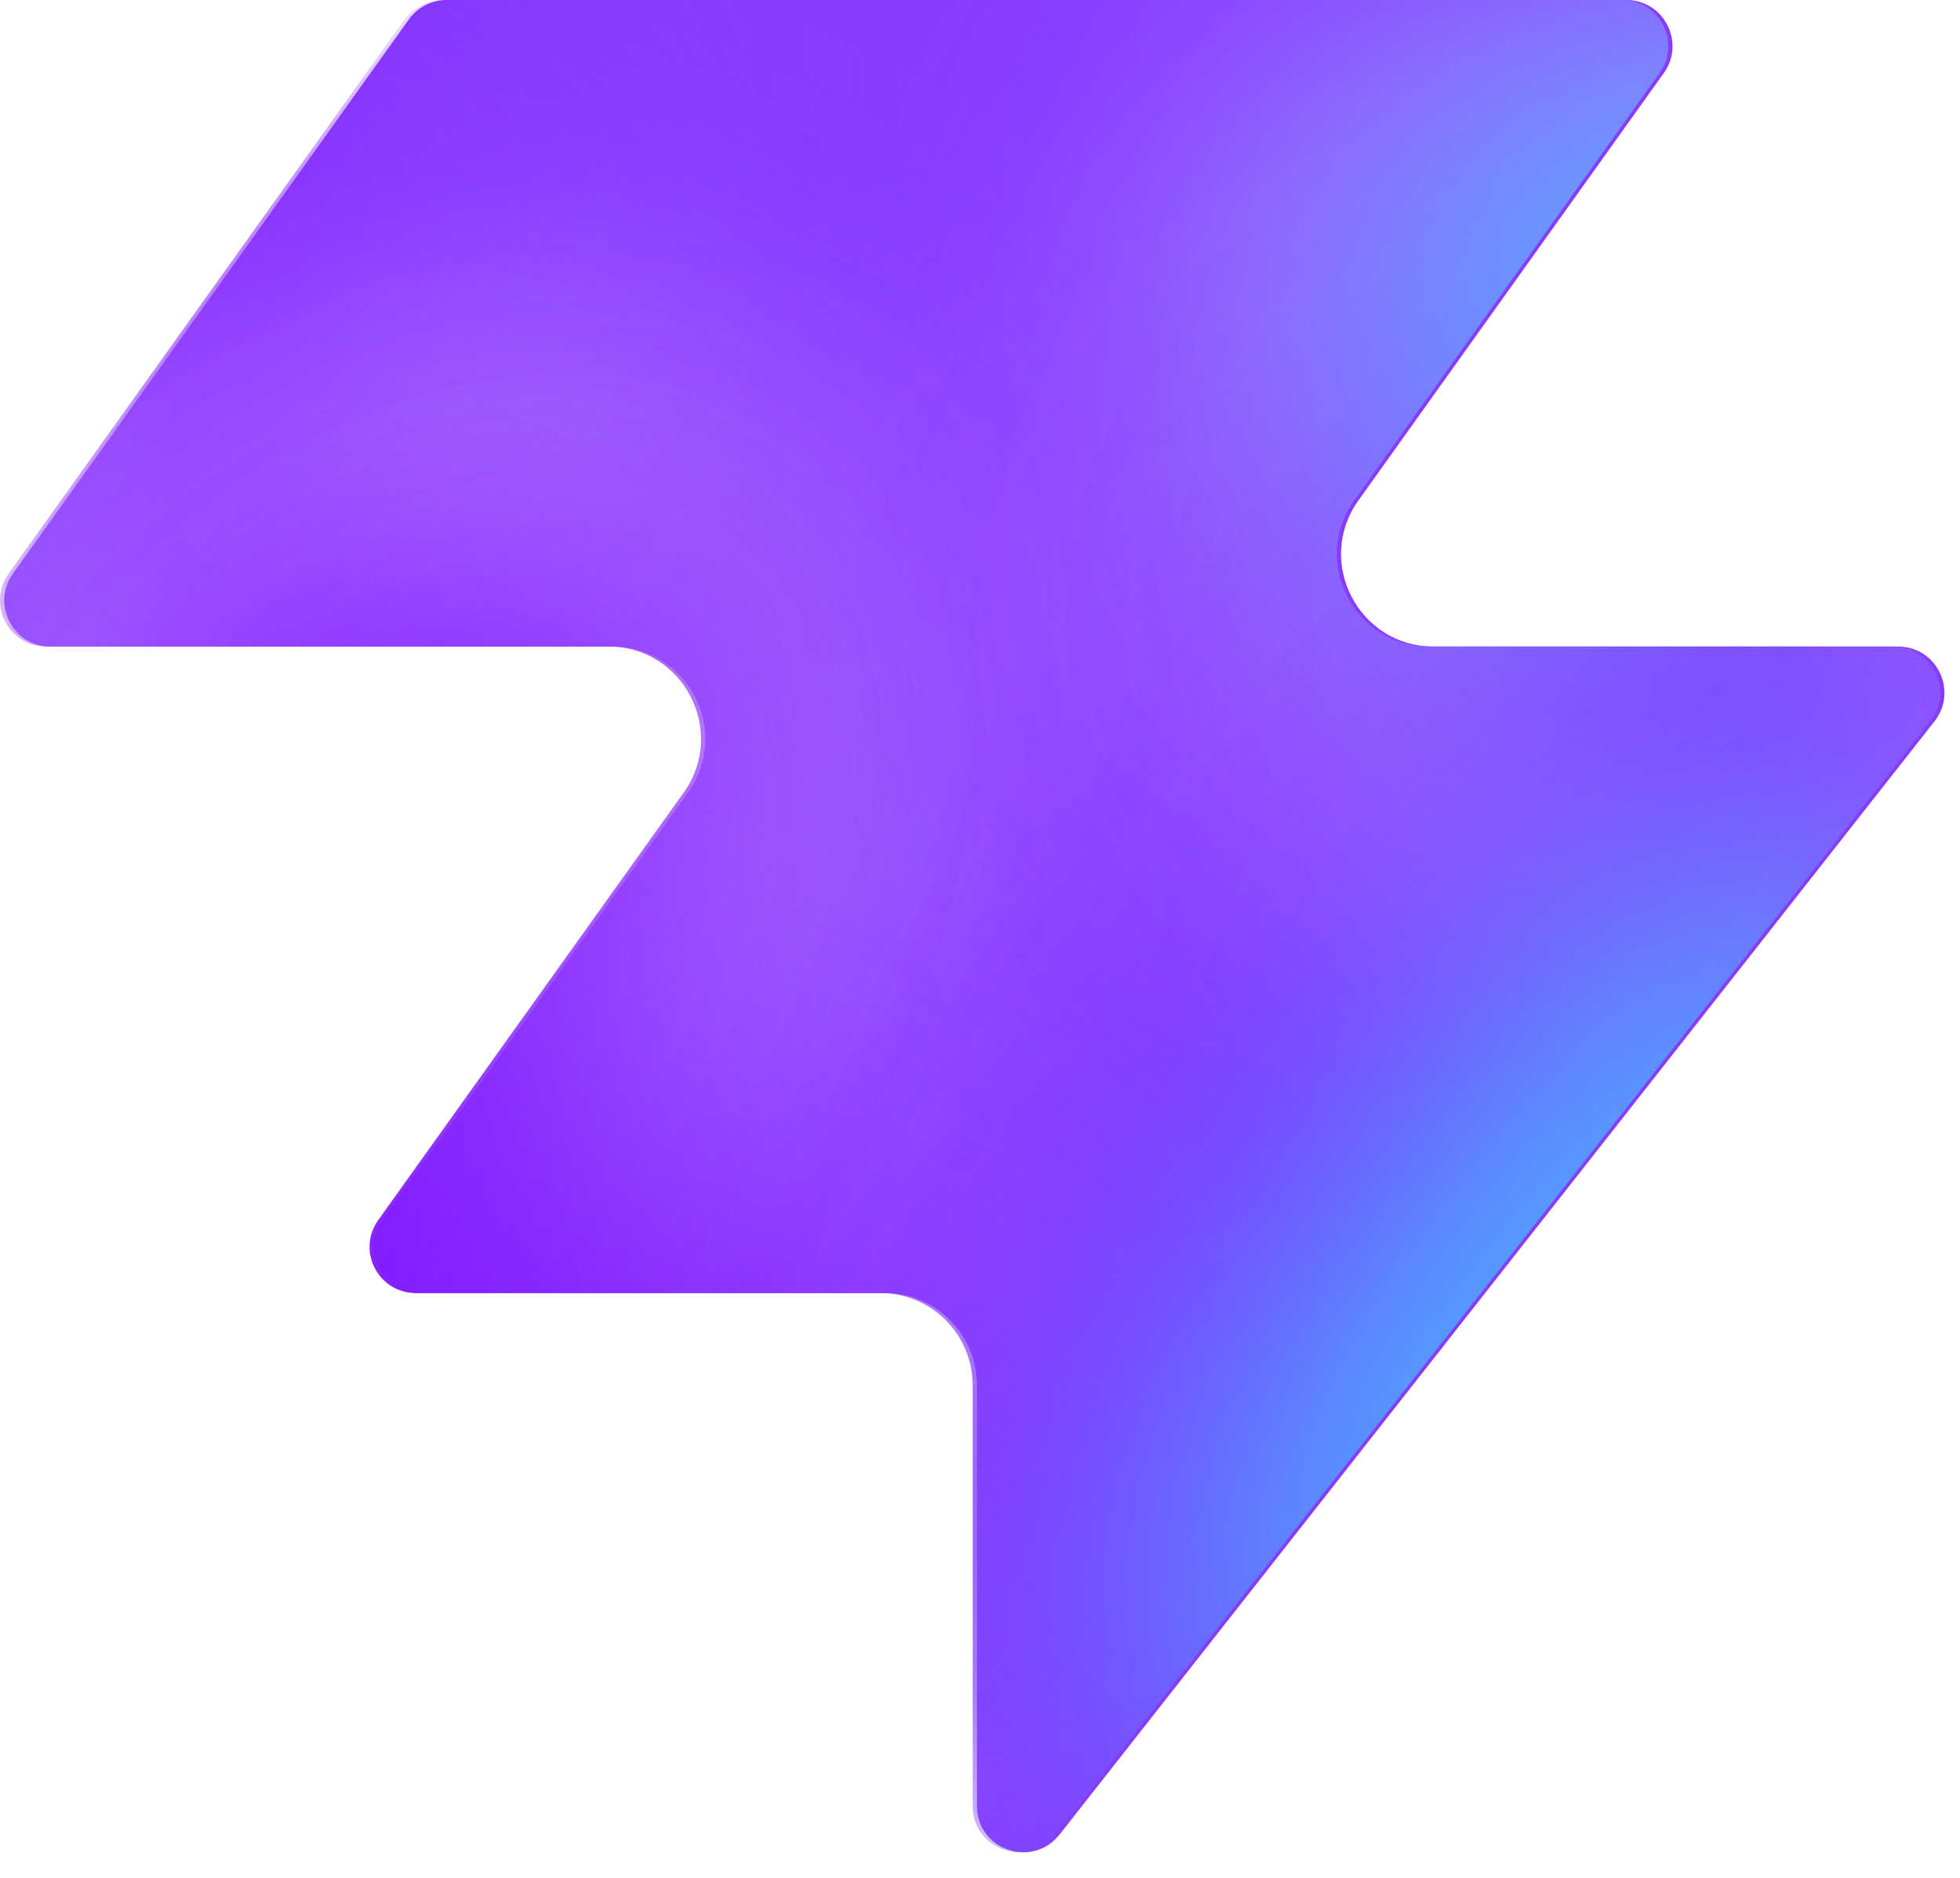
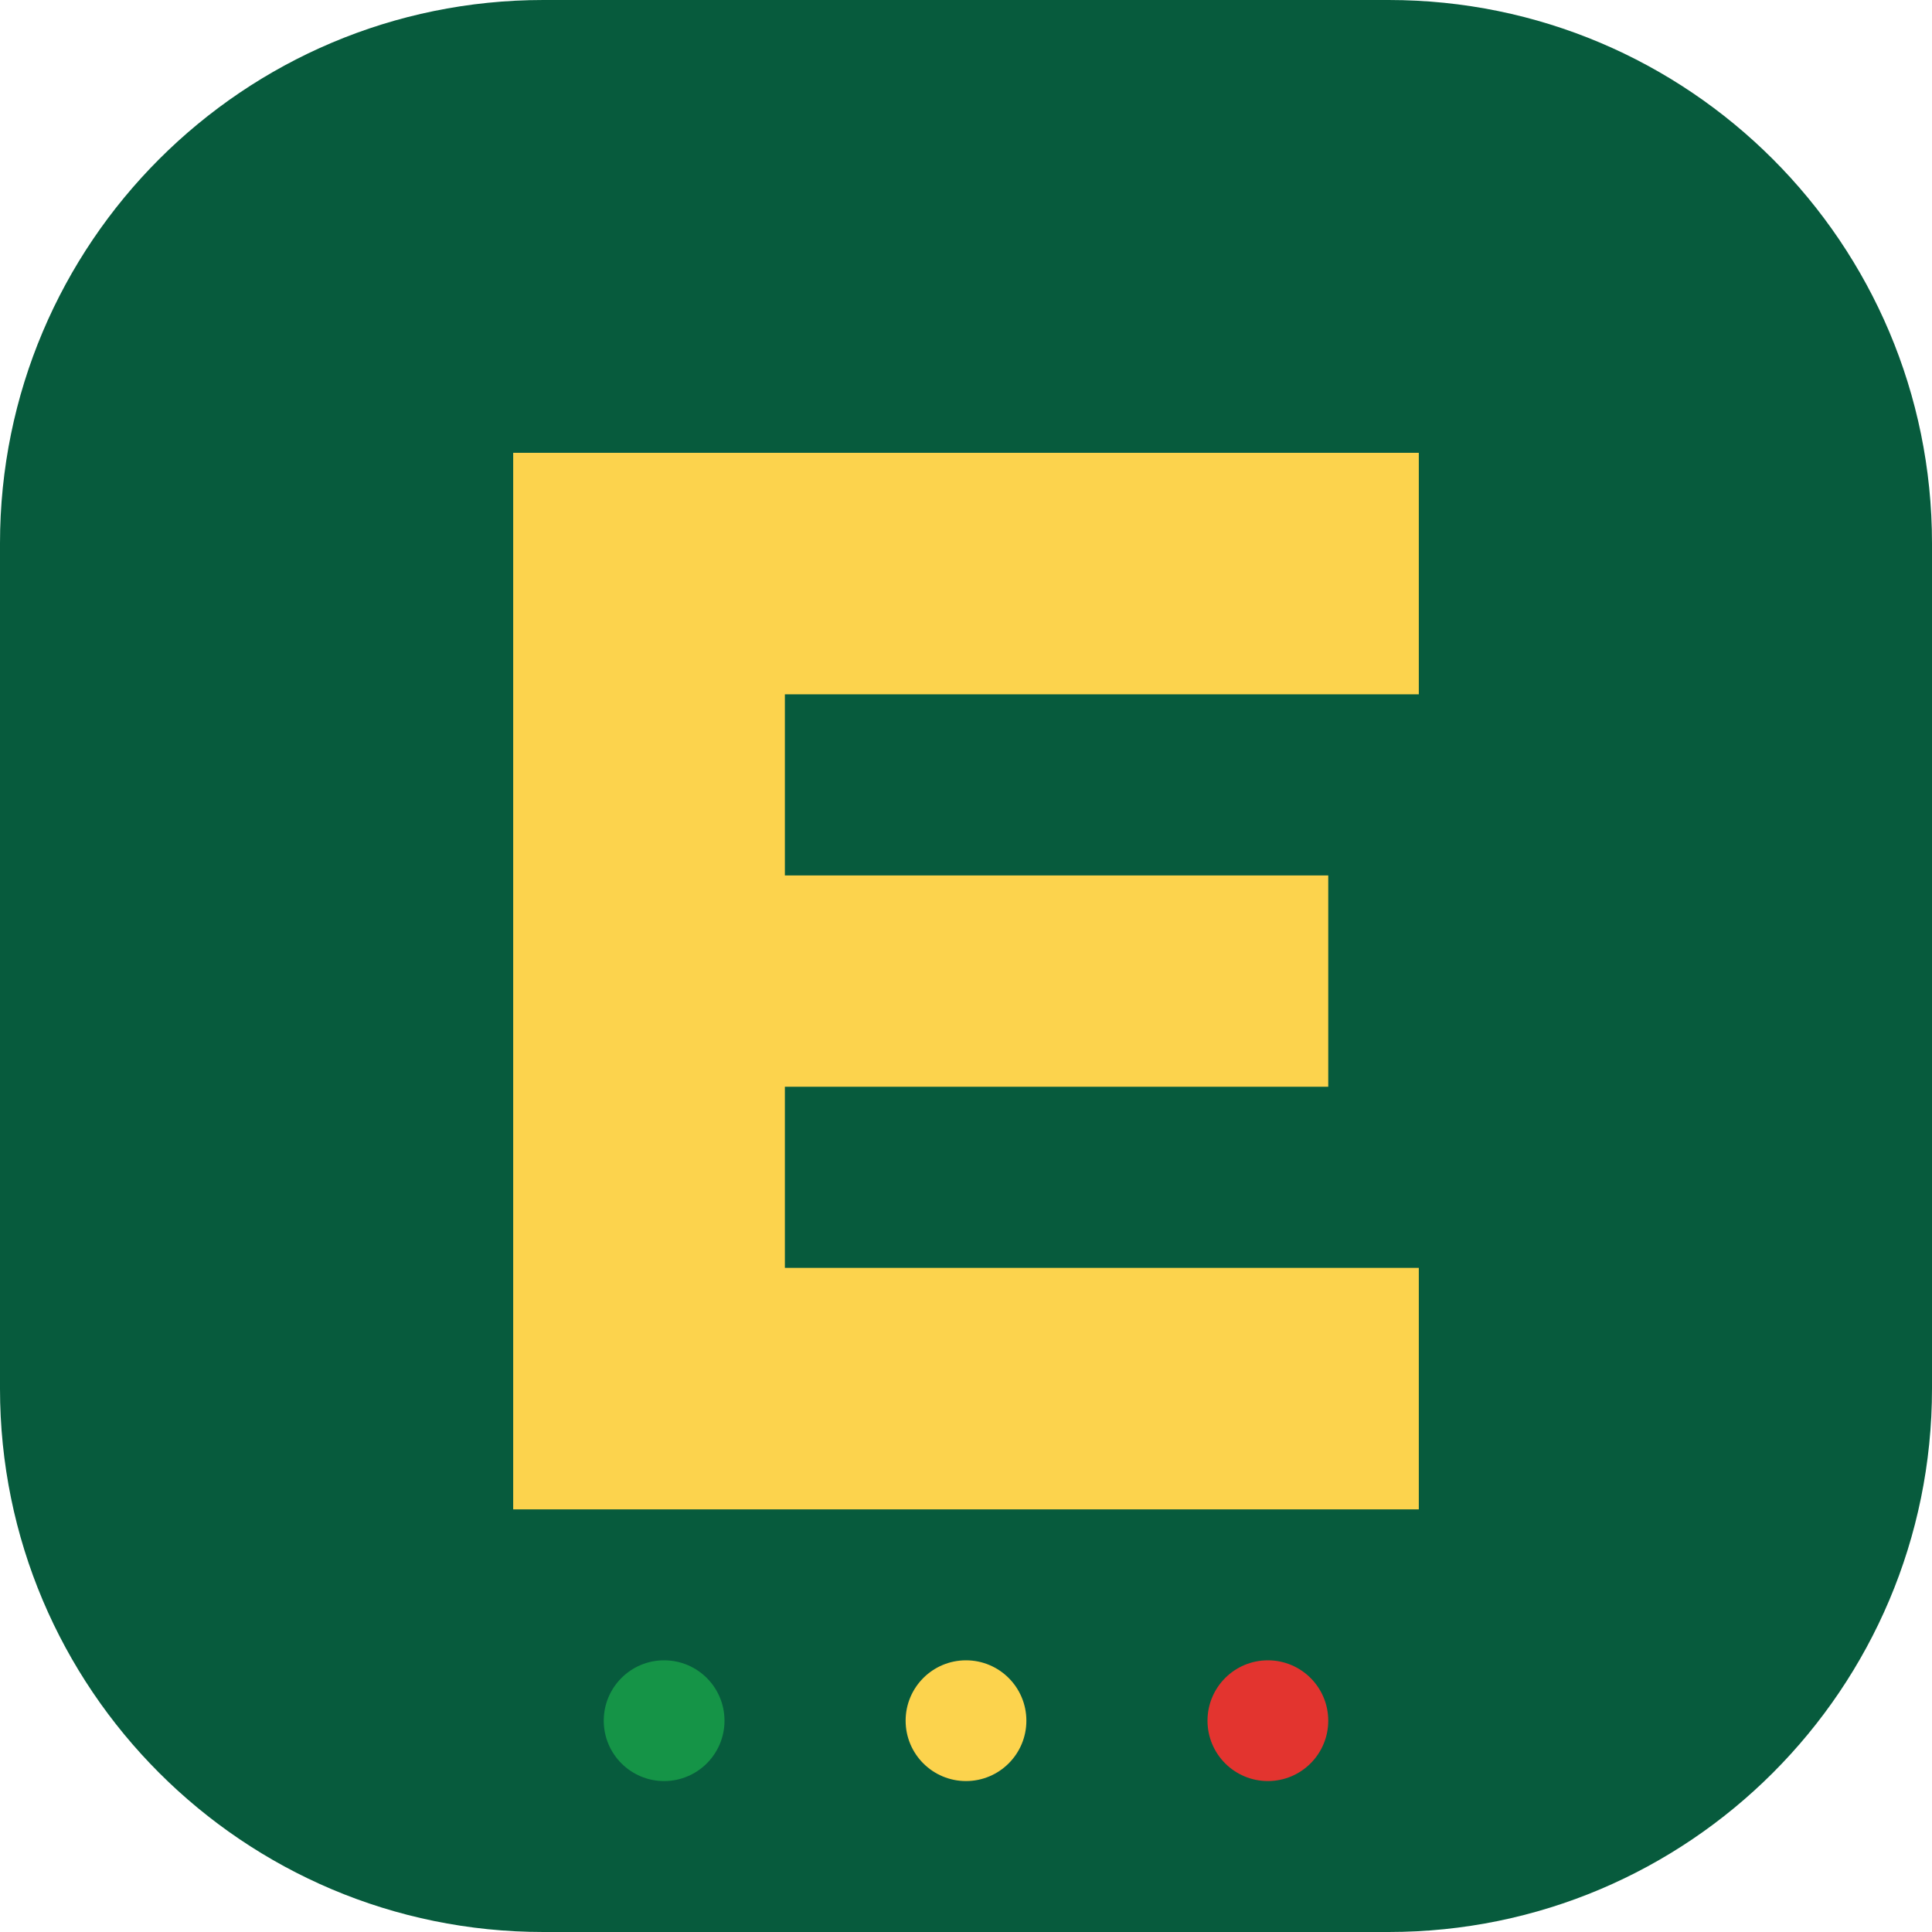
- <svg xmlns="http://www.w3.org/2000/svg" width="48" height="46" fill="none" viewBox="0 0 48 46">
-   <path fill="#863bff" d="M25.946 44.938c-.664.845-2.021.375-2.021-.698V33.937a2.26 2.26 0 0 0-2.262-2.262H10.287c-.92 0-1.456-1.04-.92-1.788l7.48-10.471c1.07-1.497 0-3.578-1.842-3.578H1.237c-.92 0-1.456-1.04-.92-1.788L10.013.474c.214-.297.556-.474.92-.474h28.894c.92 0 1.456 1.04.92 1.788l-7.48 10.471c-1.07 1.498 0 3.579 1.842 3.579h11.377c.943 0 1.473 1.088.89 1.83L25.947 44.94z" style="fill:#863bff;fill:color(display-p3 .525 .23 1);fill-opacity:1" />
-   <mask id="a" width="48" height="46" x="0" y="0" maskUnits="userSpaceOnUse" style="mask-type:alpha">
-     <path fill="#000" d="M25.842 44.938c-.664.844-2.021.375-2.021-.698V33.937a2.26 2.26 0 0 0-2.262-2.262H10.183c-.92 0-1.456-1.04-.92-1.788l7.48-10.471c1.07-1.498 0-3.579-1.842-3.579H1.133c-.92 0-1.456-1.04-.92-1.787L9.91.473c.214-.297.556-.474.92-.474h28.894c.92 0 1.456 1.04.92 1.788l-7.48 10.471c-1.07 1.498 0 3.578 1.842 3.578h11.377c.943 0 1.473 1.088.89 1.832L25.843 44.94z" style="fill:#000;fill-opacity:1" />
-   </mask>
-   <g mask="url(#a)">
-     <g filter="url(#b)">
-       <ellipse cx="5.508" cy="14.704" fill="#ede6ff" rx="5.508" ry="14.704" style="fill:#ede6ff;fill:color(display-p3 .927 .903 1);fill-opacity:1" transform="matrix(.00324 1 1 -.00324 -4.47 31.516)" />
-     </g>
-     <g filter="url(#c)">
-       <ellipse cx="10.399" cy="29.851" fill="#ede6ff" rx="10.399" ry="29.851" style="fill:#ede6ff;fill:color(display-p3 .927 .903 1);fill-opacity:1" transform="matrix(.00324 1 1 -.00324 -39.328 7.883)" />
-     </g>
-     <g filter="url(#d)">
-       <ellipse cx="5.508" cy="30.487" fill="#7e14ff" rx="5.508" ry="30.487" style="fill:#7e14ff;fill:color(display-p3 .492 .077 1);fill-opacity:1" transform="rotate(89.814 -25.913 -14.639)scale(1 -1)" />
-     </g>
-     <g filter="url(#e)">
-       <ellipse cx="5.508" cy="30.599" fill="#7e14ff" rx="5.508" ry="30.599" style="fill:#7e14ff;fill:color(display-p3 .492 .077 1);fill-opacity:1" transform="rotate(89.814 -32.644 -3.334)scale(1 -1)" />
-     </g>
-     <g filter="url(#f)">
-       <ellipse cx="5.508" cy="30.599" fill="#7e14ff" rx="5.508" ry="30.599" style="fill:#7e14ff;fill:color(display-p3 .492 .077 1);fill-opacity:1" transform="matrix(.00324 1 1 -.00324 -34.34 30.47)" />
-     </g>
-     <g filter="url(#g)">
-       <ellipse cx="14.072" cy="22.078" fill="#ede6ff" rx="14.072" ry="22.078" style="fill:#ede6ff;fill:color(display-p3 .927 .903 1);fill-opacity:1" transform="rotate(93.35 24.506 48.493)scale(-1 1)" />
-     </g>
-     <g filter="url(#h)">
-       <ellipse cx="3.47" cy="21.501" fill="#7e14ff" rx="3.47" ry="21.501" style="fill:#7e14ff;fill:color(display-p3 .492 .077 1);fill-opacity:1" transform="rotate(89.009 28.708 47.59)scale(-1 1)" />
-     </g>
-     <g filter="url(#i)">
-       <ellipse cx="3.47" cy="21.501" fill="#7e14ff" rx="3.47" ry="21.501" style="fill:#7e14ff;fill:color(display-p3 .492 .077 1);fill-opacity:1" transform="rotate(89.009 28.708 47.59)scale(-1 1)" />
-     </g>
-     <g filter="url(#j)">
-       <ellipse cx=".387" cy="8.972" fill="#7e14ff" rx="4.407" ry="29.108" style="fill:#7e14ff;fill:color(display-p3 .492 .077 1);fill-opacity:1" transform="rotate(39.51 .387 8.972)" />
-     </g>
-     <g filter="url(#k)">
-       <ellipse cx="47.523" cy="-6.092" fill="#7e14ff" rx="4.407" ry="29.108" style="fill:#7e14ff;fill:color(display-p3 .492 .077 1);fill-opacity:1" transform="rotate(37.892 47.523 -6.092)" />
-     </g>
-     <g filter="url(#l)">
-       <ellipse cx="41.412" cy="6.333" fill="#47bfff" rx="5.971" ry="9.665" style="fill:#47bfff;fill:color(display-p3 .28 .748 1);fill-opacity:1" transform="rotate(37.892 41.412 6.333)" />
-     </g>
-     <g filter="url(#m)">
-       <ellipse cx="-1.879" cy="38.332" fill="#7e14ff" rx="4.407" ry="29.108" style="fill:#7e14ff;fill:color(display-p3 .492 .077 1);fill-opacity:1" transform="rotate(37.892 -1.88 38.332)" />
-     </g>
-     <g filter="url(#n)">
-       <ellipse cx="-1.879" cy="38.332" fill="#7e14ff" rx="4.407" ry="29.108" style="fill:#7e14ff;fill:color(display-p3 .492 .077 1);fill-opacity:1" transform="rotate(37.892 -1.88 38.332)" />
-     </g>
-     <g filter="url(#o)">
-       <ellipse cx="35.651" cy="29.907" fill="#7e14ff" rx="4.407" ry="29.108" style="fill:#7e14ff;fill:color(display-p3 .492 .077 1);fill-opacity:1" transform="rotate(37.892 35.651 29.907)" />
-     </g>
-     <g filter="url(#p)">
-       <ellipse cx="38.418" cy="32.4" fill="#47bfff" rx="5.971" ry="15.297" style="fill:#47bfff;fill:color(display-p3 .28 .748 1);fill-opacity:1" transform="rotate(37.892 38.418 32.4)" />
-     </g>
-   </g>
-   <defs>
-     <filter id="b" width="60.045" height="41.654" x="-19.77" y="16.149" color-interpolation-filters="sRGB" filterUnits="userSpaceOnUse">
-       <feFlood flood-opacity="0" result="BackgroundImageFix" />
-       <feBlend in="SourceGraphic" in2="BackgroundImageFix" result="shape" />
-       <feGaussianBlur result="effect1_foregroundBlur_2002_17158" stdDeviation="7.659" />
-     </filter>
-     <filter id="c" width="90.34" height="51.437" x="-54.613" y="-7.533" color-interpolation-filters="sRGB" filterUnits="userSpaceOnUse">
-       <feFlood flood-opacity="0" result="BackgroundImageFix" />
-       <feBlend in="SourceGraphic" in2="BackgroundImageFix" result="shape" />
-       <feGaussianBlur result="effect1_foregroundBlur_2002_17158" stdDeviation="7.659" />
-     </filter>
-     <filter id="d" width="79.355" height="29.4" x="-49.64" y="2.03" color-interpolation-filters="sRGB" filterUnits="userSpaceOnUse">
-       <feFlood flood-opacity="0" result="BackgroundImageFix" />
-       <feBlend in="SourceGraphic" in2="BackgroundImageFix" result="shape" />
-       <feGaussianBlur result="effect1_foregroundBlur_2002_17158" stdDeviation="4.596" />
-     </filter>
-     <filter id="e" width="79.579" height="29.4" x="-45.045" y="20.029" color-interpolation-filters="sRGB" filterUnits="userSpaceOnUse">
-       <feFlood flood-opacity="0" result="BackgroundImageFix" />
-       <feBlend in="SourceGraphic" in2="BackgroundImageFix" result="shape" />
-       <feGaussianBlur result="effect1_foregroundBlur_2002_17158" stdDeviation="4.596" />
-     </filter>
-     <filter id="f" width="79.579" height="29.4" x="-43.513" y="21.178" color-interpolation-filters="sRGB" filterUnits="userSpaceOnUse">
-       <feFlood flood-opacity="0" result="BackgroundImageFix" />
-       <feBlend in="SourceGraphic" in2="BackgroundImageFix" result="shape" />
-       <feGaussianBlur result="effect1_foregroundBlur_2002_17158" stdDeviation="4.596" />
-     </filter>
-     <filter id="g" width="74.749" height="58.852" x="15.756" y="-17.901" color-interpolation-filters="sRGB" filterUnits="userSpaceOnUse">
-       <feFlood flood-opacity="0" result="BackgroundImageFix" />
-       <feBlend in="SourceGraphic" in2="BackgroundImageFix" result="shape" />
-       <feGaussianBlur result="effect1_foregroundBlur_2002_17158" stdDeviation="7.659" />
-     </filter>
-     <filter id="h" width="61.377" height="25.362" x="23.548" y="2.284" color-interpolation-filters="sRGB" filterUnits="userSpaceOnUse">
-       <feFlood flood-opacity="0" result="BackgroundImageFix" />
-       <feBlend in="SourceGraphic" in2="BackgroundImageFix" result="shape" />
-       <feGaussianBlur result="effect1_foregroundBlur_2002_17158" stdDeviation="4.596" />
-     </filter>
-     <filter id="i" width="61.377" height="25.362" x="23.548" y="2.284" color-interpolation-filters="sRGB" filterUnits="userSpaceOnUse">
-       <feFlood flood-opacity="0" result="BackgroundImageFix" />
-       <feBlend in="SourceGraphic" in2="BackgroundImageFix" result="shape" />
-       <feGaussianBlur result="effect1_foregroundBlur_2002_17158" stdDeviation="4.596" />
-     </filter>
-     <filter id="j" width="56.045" height="63.649" x="-27.636" y="-22.853" color-interpolation-filters="sRGB" filterUnits="userSpaceOnUse">
-       <feFlood flood-opacity="0" result="BackgroundImageFix" />
-       <feBlend in="SourceGraphic" in2="BackgroundImageFix" result="shape" />
-       <feGaussianBlur result="effect1_foregroundBlur_2002_17158" stdDeviation="4.596" />
-     </filter>
-     <filter id="k" width="54.814" height="64.646" x="20.116" y="-38.415" color-interpolation-filters="sRGB" filterUnits="userSpaceOnUse">
-       <feFlood flood-opacity="0" result="BackgroundImageFix" />
-       <feBlend in="SourceGraphic" in2="BackgroundImageFix" result="shape" />
-       <feGaussianBlur result="effect1_foregroundBlur_2002_17158" stdDeviation="4.596" />
-     </filter>
-     <filter id="l" width="33.541" height="35.313" x="24.641" y="-11.323" color-interpolation-filters="sRGB" filterUnits="userSpaceOnUse">
-       <feFlood flood-opacity="0" result="BackgroundImageFix" />
-       <feBlend in="SourceGraphic" in2="BackgroundImageFix" result="shape" />
-       <feGaussianBlur result="effect1_foregroundBlur_2002_17158" stdDeviation="4.596" />
-     </filter>
-     <filter id="m" width="54.814" height="64.646" x="-29.286" y="6.009" color-interpolation-filters="sRGB" filterUnits="userSpaceOnUse">
-       <feFlood flood-opacity="0" result="BackgroundImageFix" />
-       <feBlend in="SourceGraphic" in2="BackgroundImageFix" result="shape" />
-       <feGaussianBlur result="effect1_foregroundBlur_2002_17158" stdDeviation="4.596" />
-     </filter>
-     <filter id="n" width="54.814" height="64.646" x="-29.286" y="6.009" color-interpolation-filters="sRGB" filterUnits="userSpaceOnUse">
-       <feFlood flood-opacity="0" result="BackgroundImageFix" />
-       <feBlend in="SourceGraphic" in2="BackgroundImageFix" result="shape" />
-       <feGaussianBlur result="effect1_foregroundBlur_2002_17158" stdDeviation="4.596" />
-     </filter>
-     <filter id="o" width="54.814" height="64.646" x="8.244" y="-2.416" color-interpolation-filters="sRGB" filterUnits="userSpaceOnUse">
-       <feFlood flood-opacity="0" result="BackgroundImageFix" />
-       <feBlend in="SourceGraphic" in2="BackgroundImageFix" result="shape" />
-       <feGaussianBlur result="effect1_foregroundBlur_2002_17158" stdDeviation="4.596" />
-     </filter>
-     <filter id="p" width="39.409" height="43.623" x="18.713" y="10.588" color-interpolation-filters="sRGB" filterUnits="userSpaceOnUse">
-       <feFlood flood-opacity="0" result="BackgroundImageFix" />
-       <feBlend in="SourceGraphic" in2="BackgroundImageFix" result="shape" />
-       <feGaussianBlur result="effect1_foregroundBlur_2002_17158" stdDeviation="4.596" />
-     </filter>
-   </defs>
+ <svg xmlns="http://www.w3.org/2000/svg" viewBox="0 0 64 64">
+   <rect width="64" height="64" rx="18" fill="#075b3d" />
+   <path d="M17 15h30v8H26v6h18v7H26v6h21v8H17z" fill="#fcd34d" />
+   <circle cx="22" cy="57" r="2" fill="#159447" />
+   <circle cx="32" cy="57" r="2" fill="#fcd34d" />
+   <circle cx="42" cy="57" r="2" fill="#e3342f" />
</svg>
